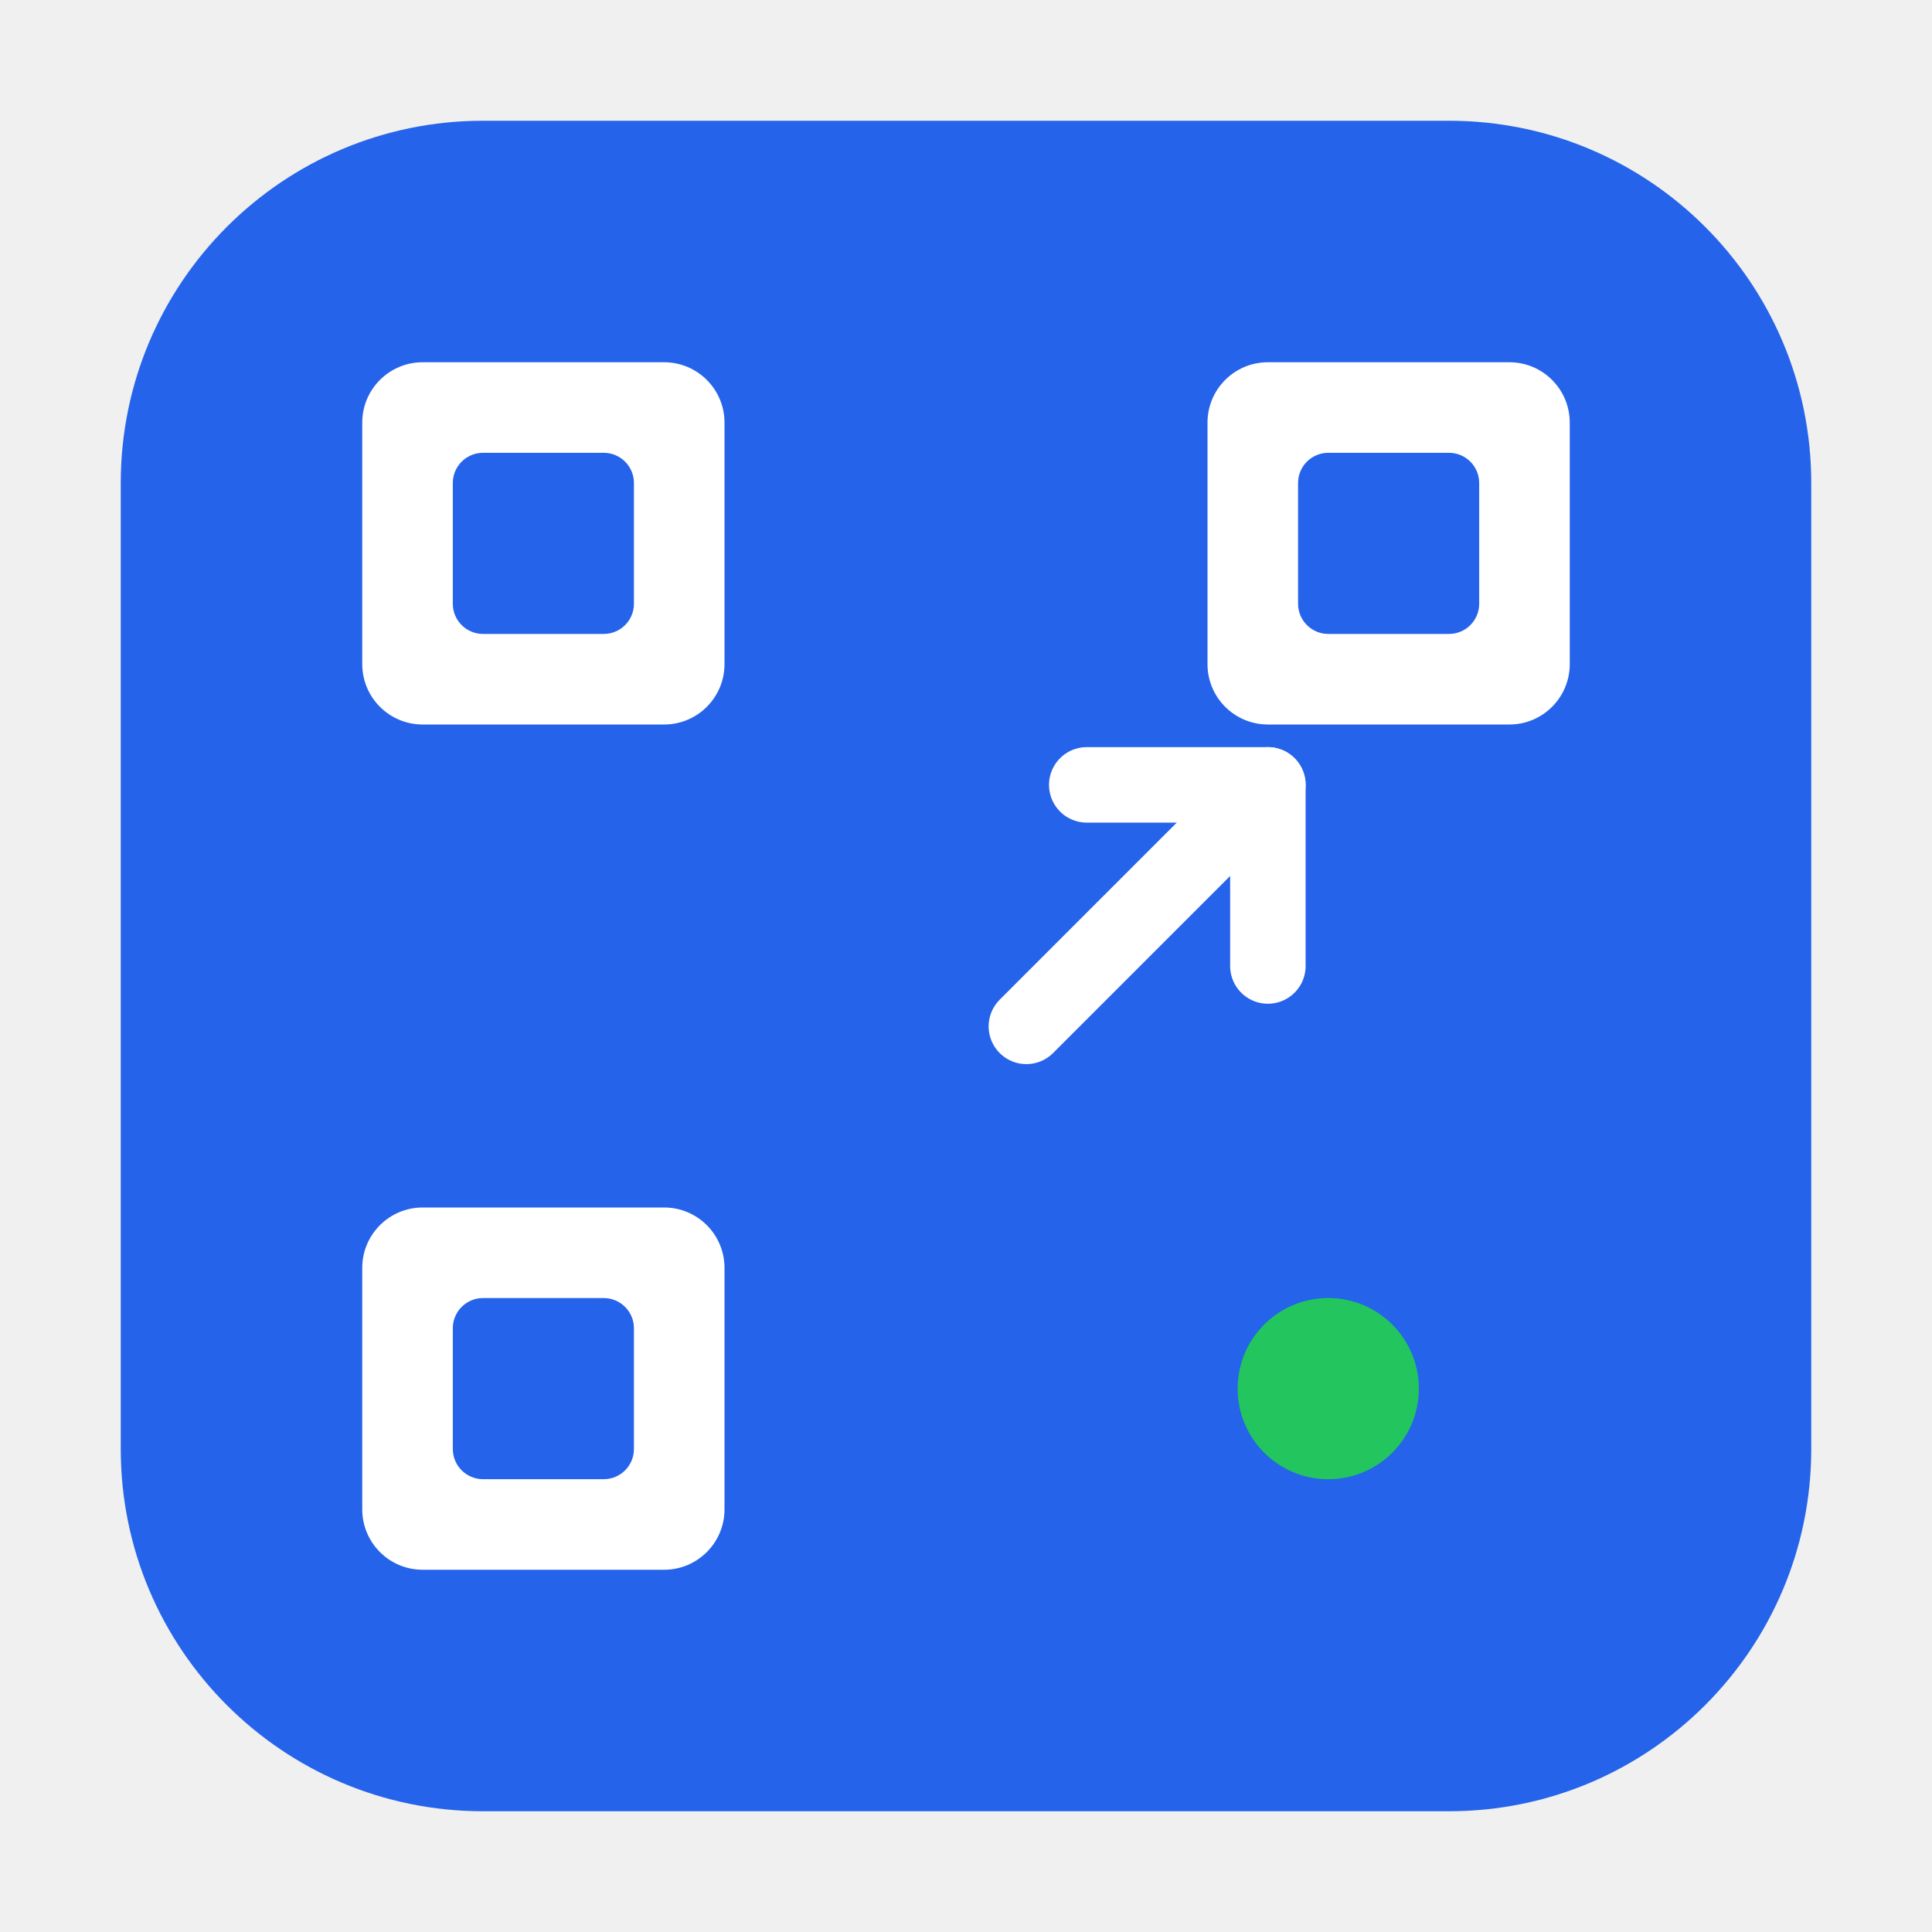
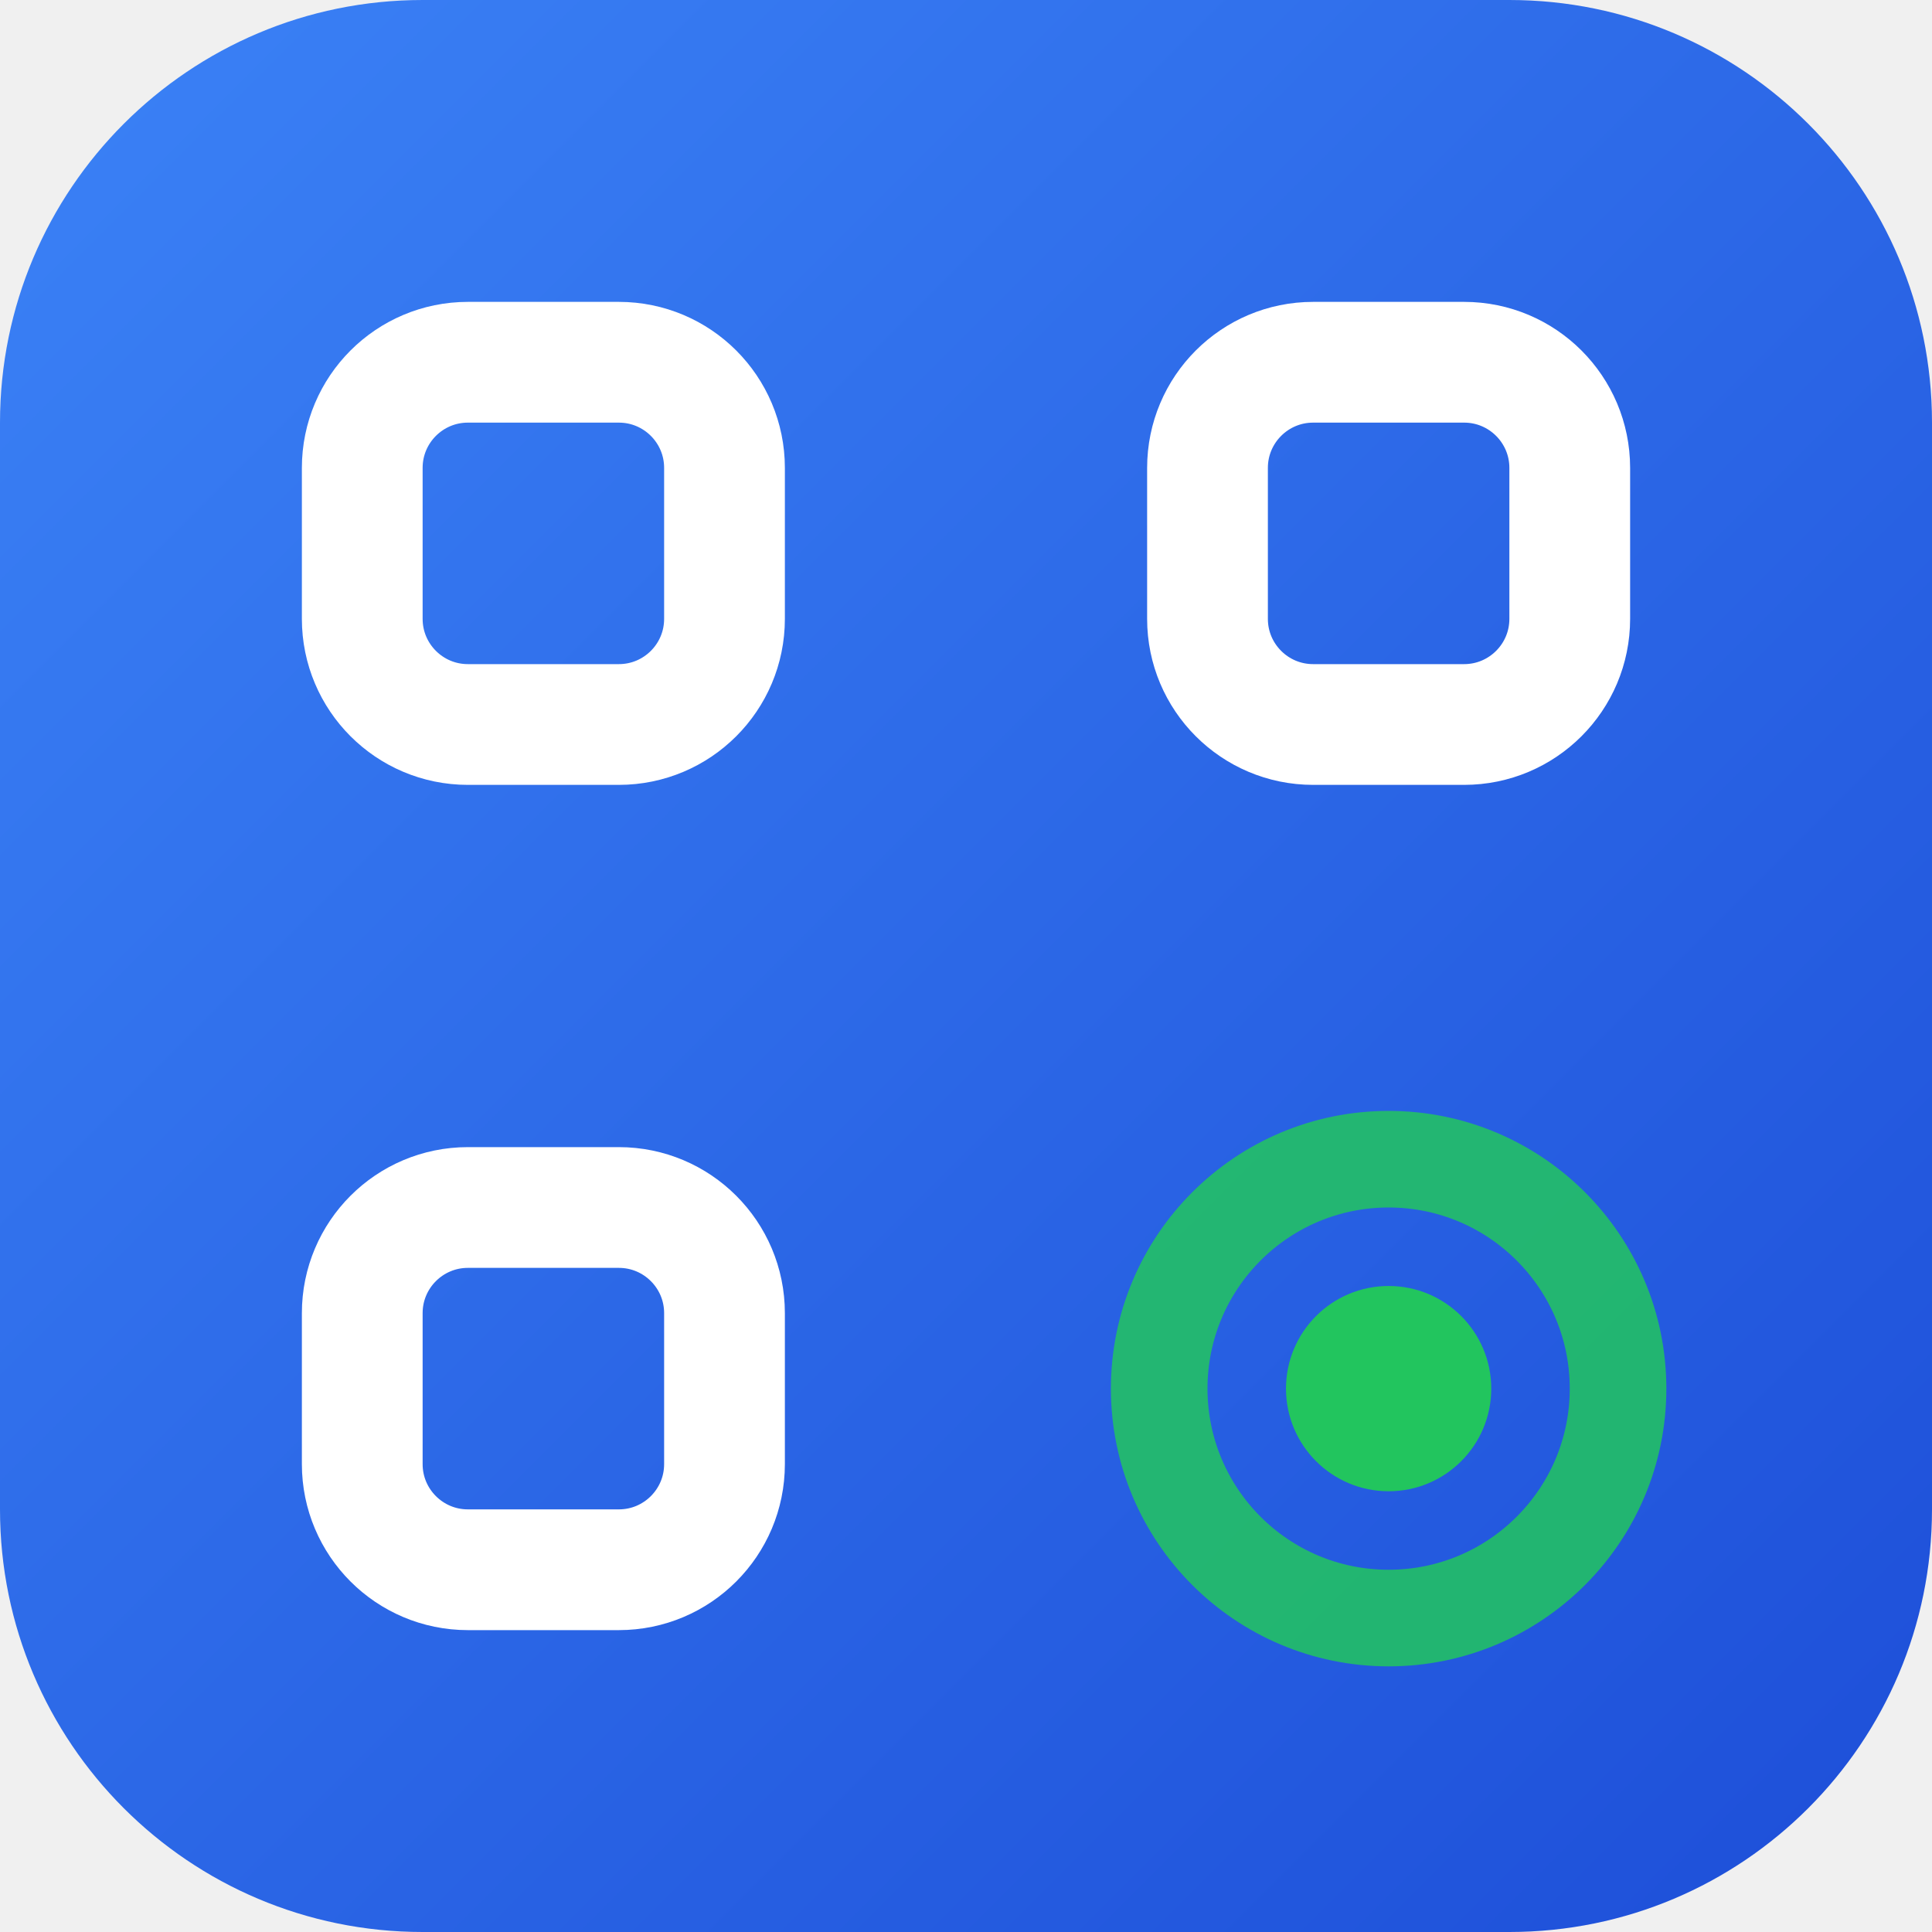
- <svg xmlns="http://www.w3.org/2000/svg" viewBox="0 0 64 64" fill="none">
-   <rect x="4" y="4" width="56" height="56" rx="12" fill="#2563EB" />
-   <rect x="12" y="12" width="12" height="12" rx="2" fill="white" />
-   <rect x="15" y="15" width="6" height="6" rx="1" fill="#2563EB" />
-   <rect x="40" y="12" width="12" height="12" rx="2" fill="white" />
-   <rect x="43" y="15" width="6" height="6" rx="1" fill="#2563EB" />
-   <rect x="12" y="40" width="12" height="12" rx="2" fill="white" />
-   <rect x="15" y="43" width="6" height="6" rx="1" fill="#2563EB" />
-   <circle cx="44" cy="46" r="3" fill="#22C55E" />
-   <circle cx="44" cy="46" r="3" fill="#22C55E" opacity="0.4">
-     <animate attributeName="r" from="3" to="7" dur="1.5s" repeatCount="indefinite" />
-     <animate attributeName="opacity" from="0.4" to="0" dur="1.5s" repeatCount="indefinite" />
-   </circle>
-   <path d="M34 34l8-8" stroke="white" stroke-width="2.5" stroke-linecap="round" />
-   <path d="M36 26h6v6" stroke="white" stroke-width="2.5" stroke-linecap="round" stroke-linejoin="round" />
+ <svg xmlns="http://www.w3.org/2000/svg" viewBox="0 0 64 64" width="64" height="64" role="img" aria-label="Live QR">
+   <defs>
+     <linearGradient id="lq-bg" x1="0" y1="0" x2="64" y2="64" gradientUnits="userSpaceOnUse">
+       <stop offset="0" stop-color="#3B82F6" />
+       <stop offset="1" stop-color="#1D4ED8" />
+     </linearGradient>
+   </defs>
+   <rect width="64" height="64" rx="14" fill="url(#lq-bg)" />
+   <g>
+     <rect x="12" y="12" width="12" height="12" rx="3.5" fill="none" stroke="#fff" stroke-width="4" />
+     <rect x="40" y="12" width="12" height="12" rx="3.5" fill="none" stroke="#fff" stroke-width="4" />
+     <rect x="12" y="40" width="12" height="12" rx="3.5" fill="none" stroke="#fff" stroke-width="4" />
+   </g>
+   <g>
+     <circle cx="46" cy="46" r="3.4" fill="#22C55E" />
+     <circle cx="46" cy="46" r="7.6" fill="none" stroke="#22C55E" stroke-width="3.2" opacity="0.85" />
+   </g>
</svg>
